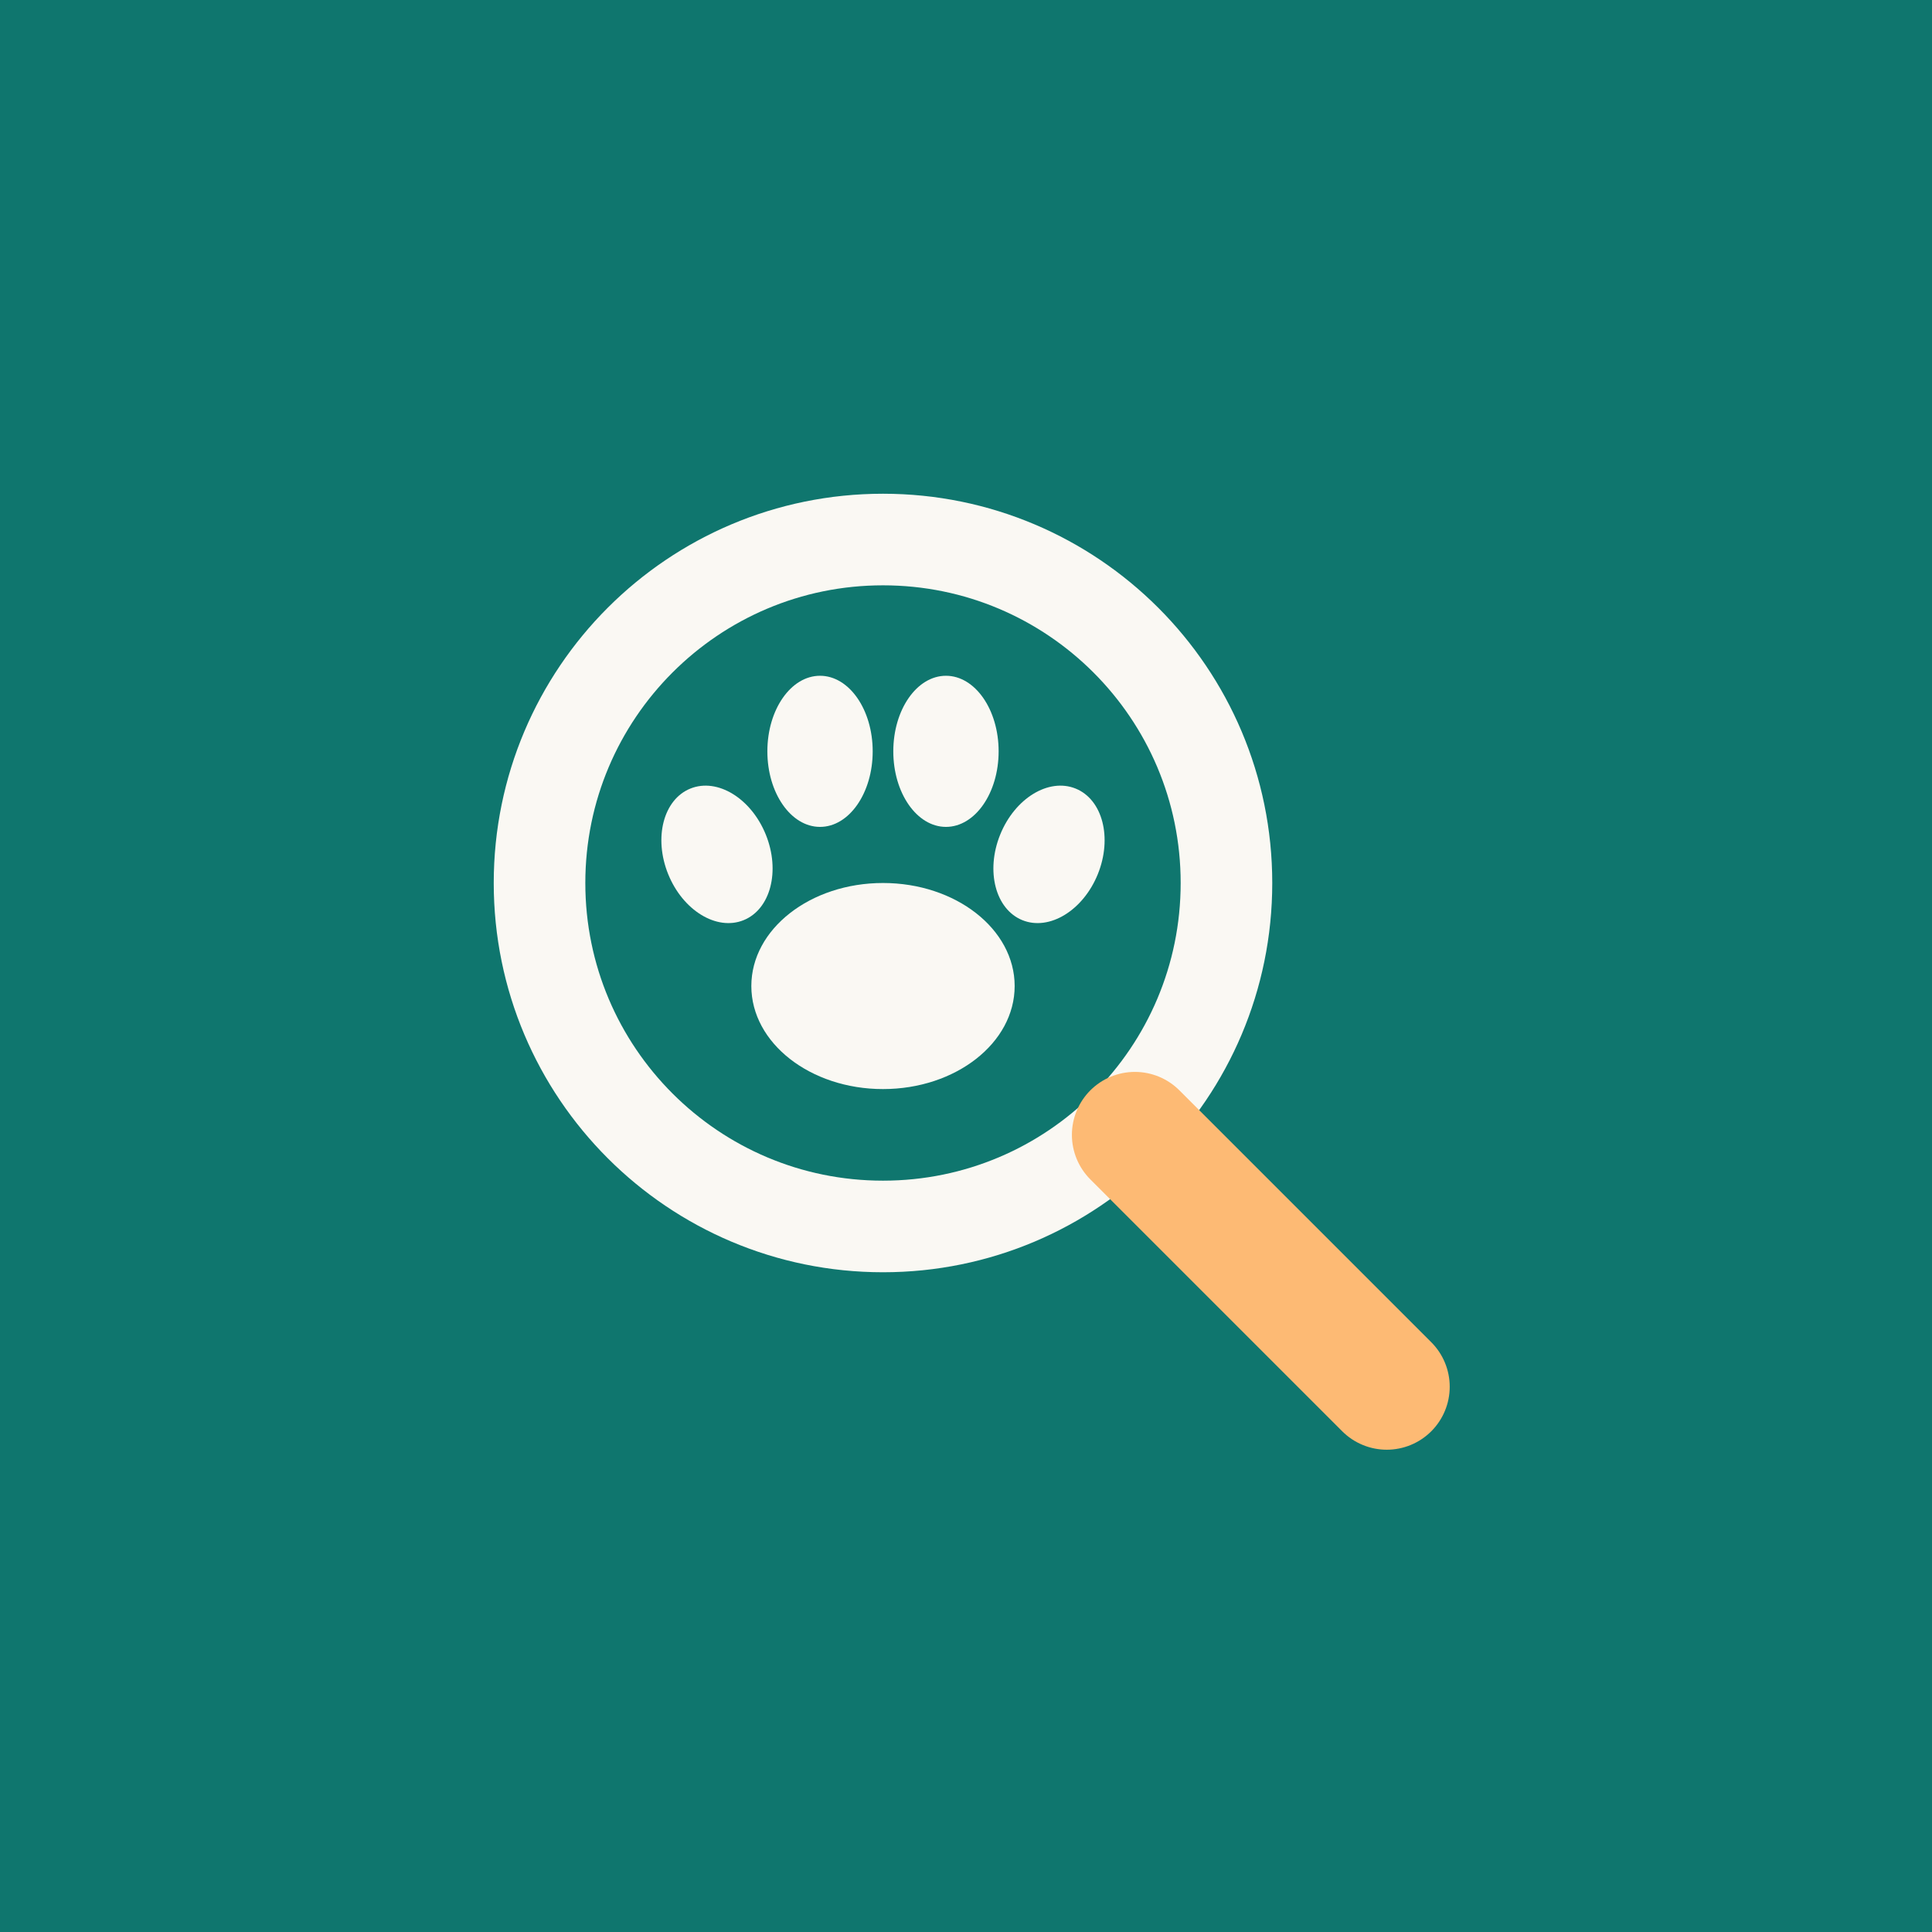
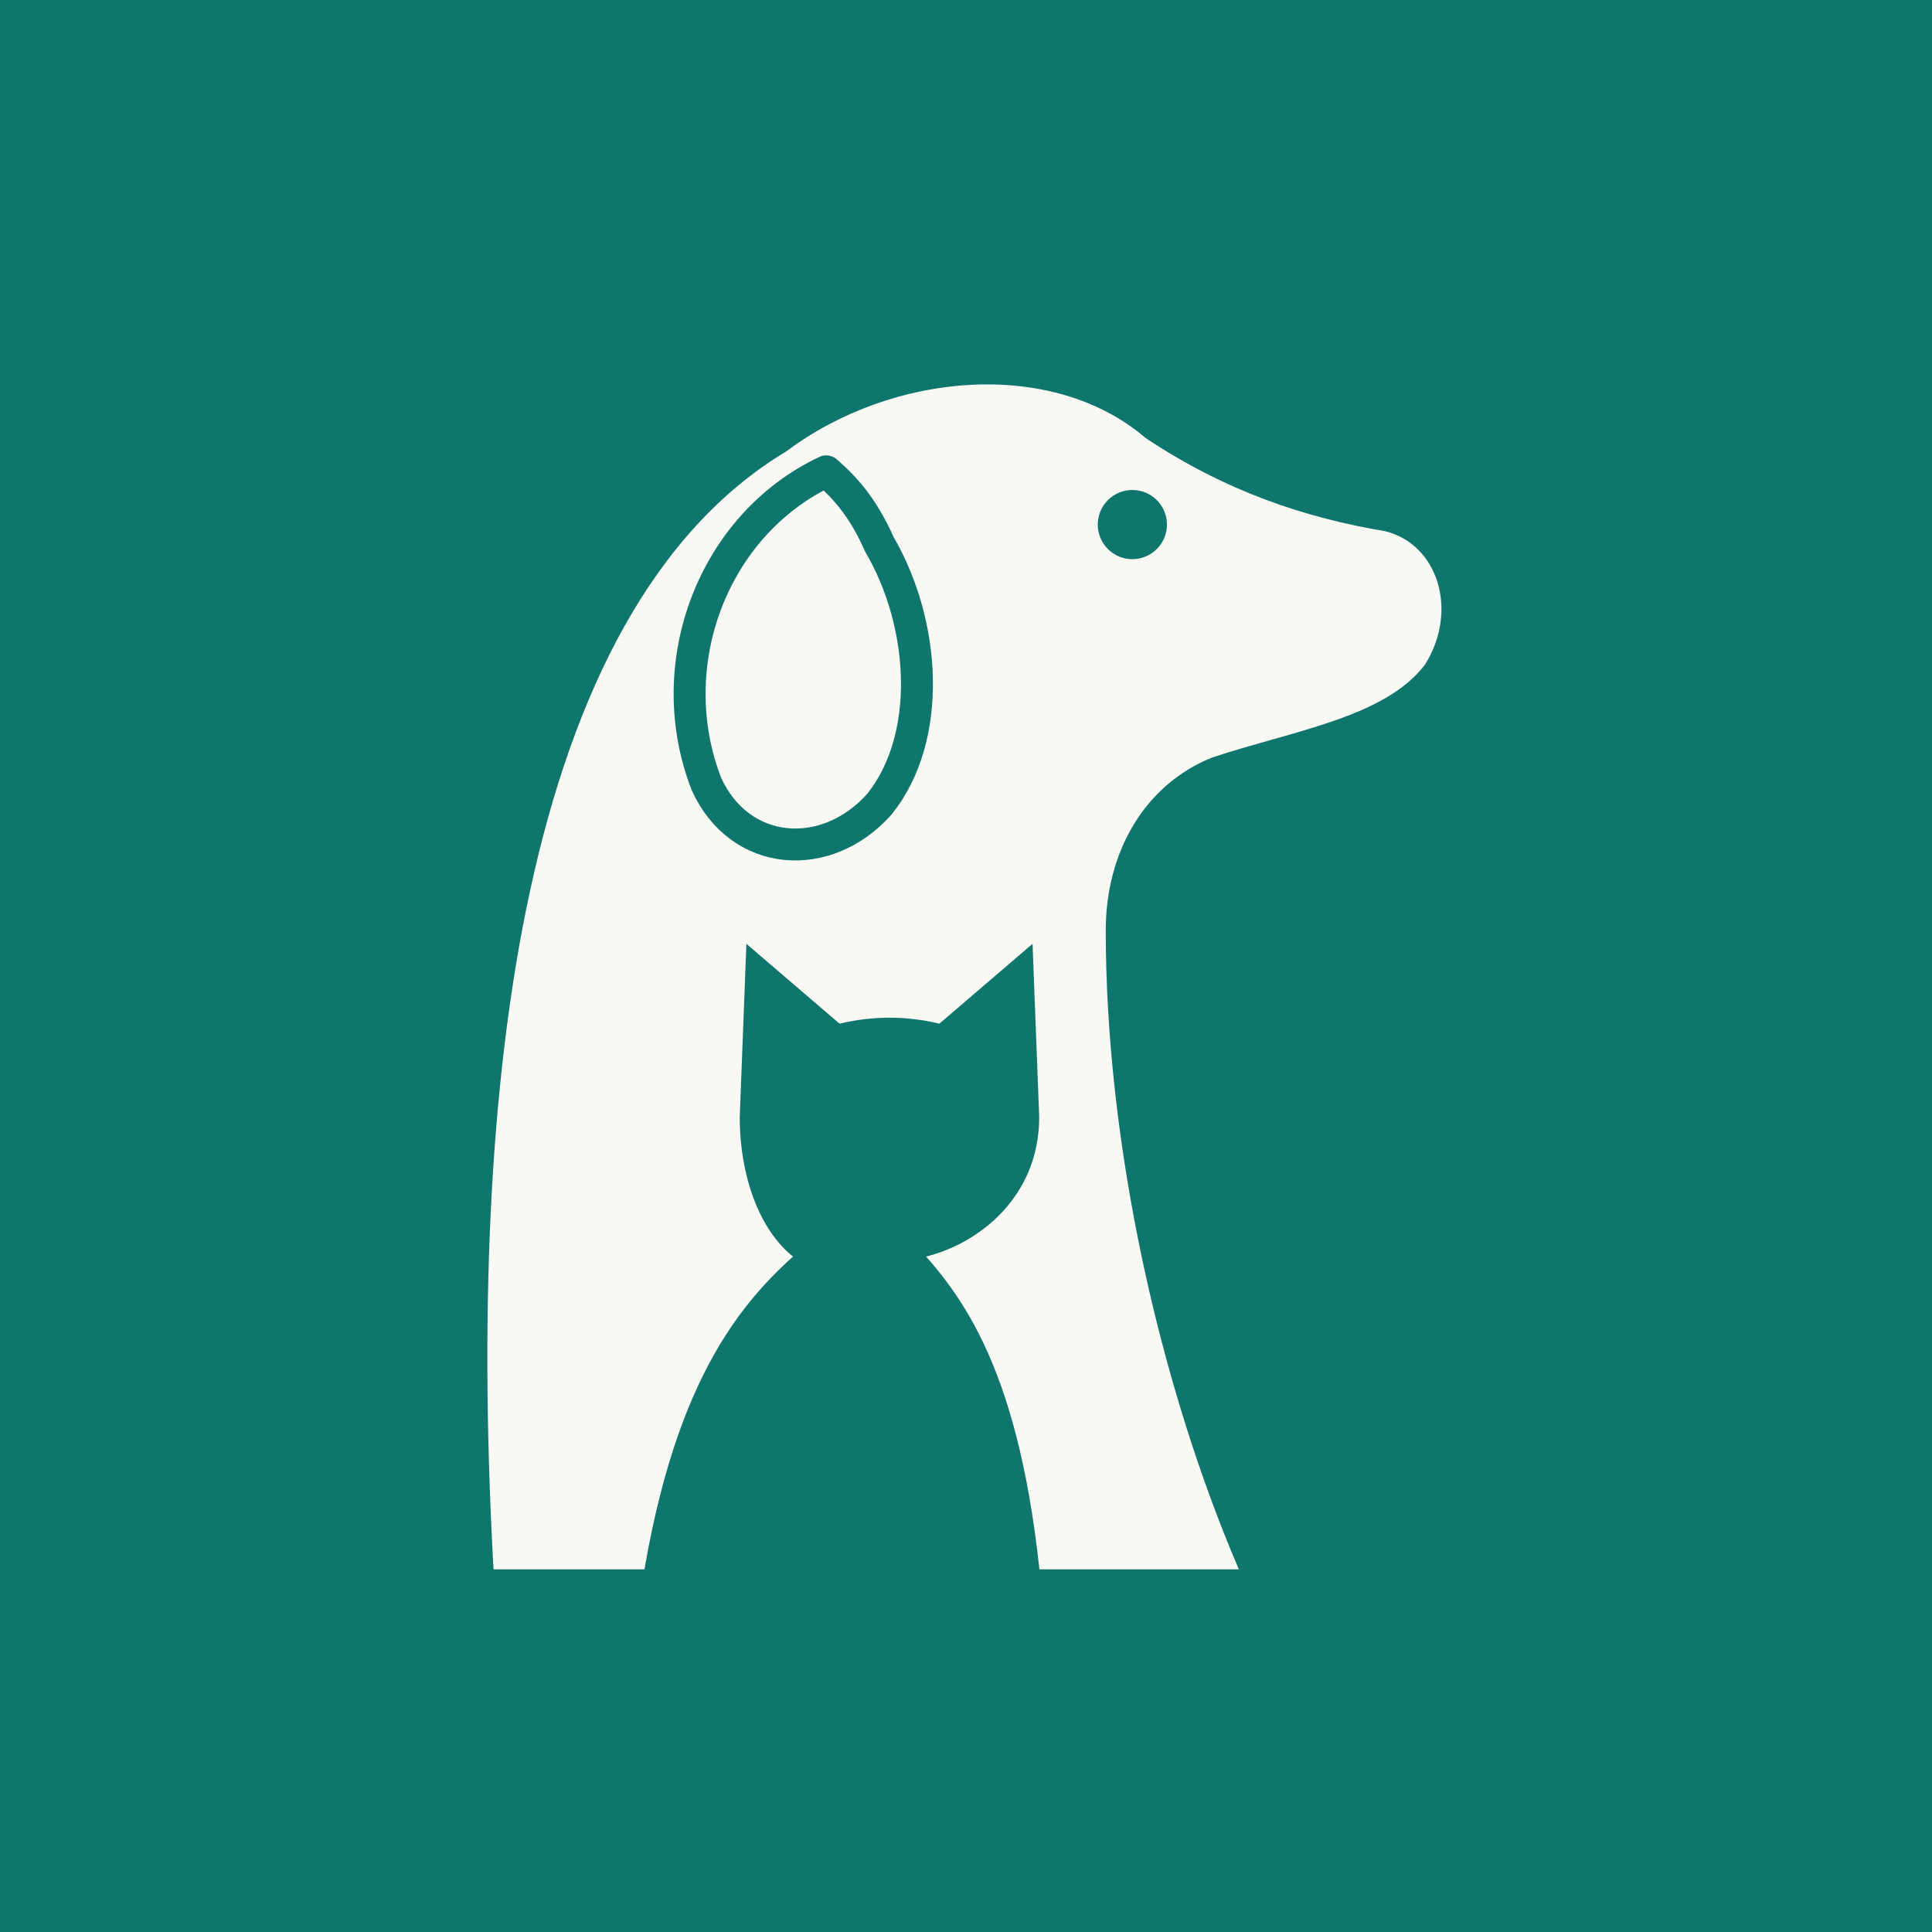
<svg xmlns="http://www.w3.org/2000/svg" viewBox="0 0 1080 1080" width="1080" height="1080" role="img" aria-label="Busco mi mascota. Juntos, de vuelta a casa">
  <rect width="1080" height="1080" fill="#0f766e" />
-   <g transform="translate(224.8 224.8) scale(6.4)">
-     <circle cx="42" cy="42" r="30" fill="none" stroke="#faf8f3" stroke-width="8" />
-     <line x1="64" y1="64" x2="86" y2="86" stroke="#fdba74" stroke-width="11" stroke-linecap="round" />
-     <g fill="#faf8f3">
-       <ellipse cx="42" cy="51" rx="11.5" ry="9" />
-       <ellipse cx="27.5" cy="39.5" rx="4.6" ry="6.2" transform="rotate(-22 27.5 39.5)" />
-       <ellipse cx="36.5" cy="30.5" rx="4.6" ry="6.6" />
-       <ellipse cx="47.5" cy="30.5" rx="4.6" ry="6.6" />
-       <ellipse cx="56.5" cy="39.5" rx="4.6" ry="6.2" transform="rotate(22 56.5 39.5)" />
+   <g transform="translate(168 168) scale(6.2)">
+     <defs>
+       <mask id="m1" maskUnits="userSpaceOnUse" x="0" y="0" width="120" height="120">
+         <rect width="120" height="120" fill="#fff" />
+         <path d="M40.5 78 L41 65 L48 71 C50.5 70.4 53 70.4 55.5 71 L62.5 65 L63 78 C63 84 58.5 87.5 54.5 88.5 C58.5 93 62.5 100 63.5 118 L32.5 118 C34.5 100 39.5 93 44.5 88.5 C42 86.5 40.5 82.5 40.5 78 Z" fill="#000" />
+         <path d="M47 29.5 C38.5 33.5 34.5 44 38 53 C40.5 58.5 47 59 51 54.5 C55 49.5 54.5 41 51 35 C49.8 32.3 48.5 30.8 47 29.5" fill="none" stroke="#000" stroke-width="2.4" stroke-linecap="round" />
+         <circle cx="70" cy="33.5" r="2.6" fill="#000" />
+       </mask>
+     </defs>
+     <g transform="translate(-9 -20) scale(1.2)">
+       <g mask="url(#m1)">
+         <path d="M22 112 C20 76 24 40 44 28 C52 22 64 21 71 27 C77 31 83 33 89 34 C93 35 94.5 40 92 44 C89 48 82 49 76 51 C71 53 68 58 68 64 C68 80 72 98 78 112 Z" fill="#faf8f3" />
+       </g>
    </g>
  </g>
</svg>
